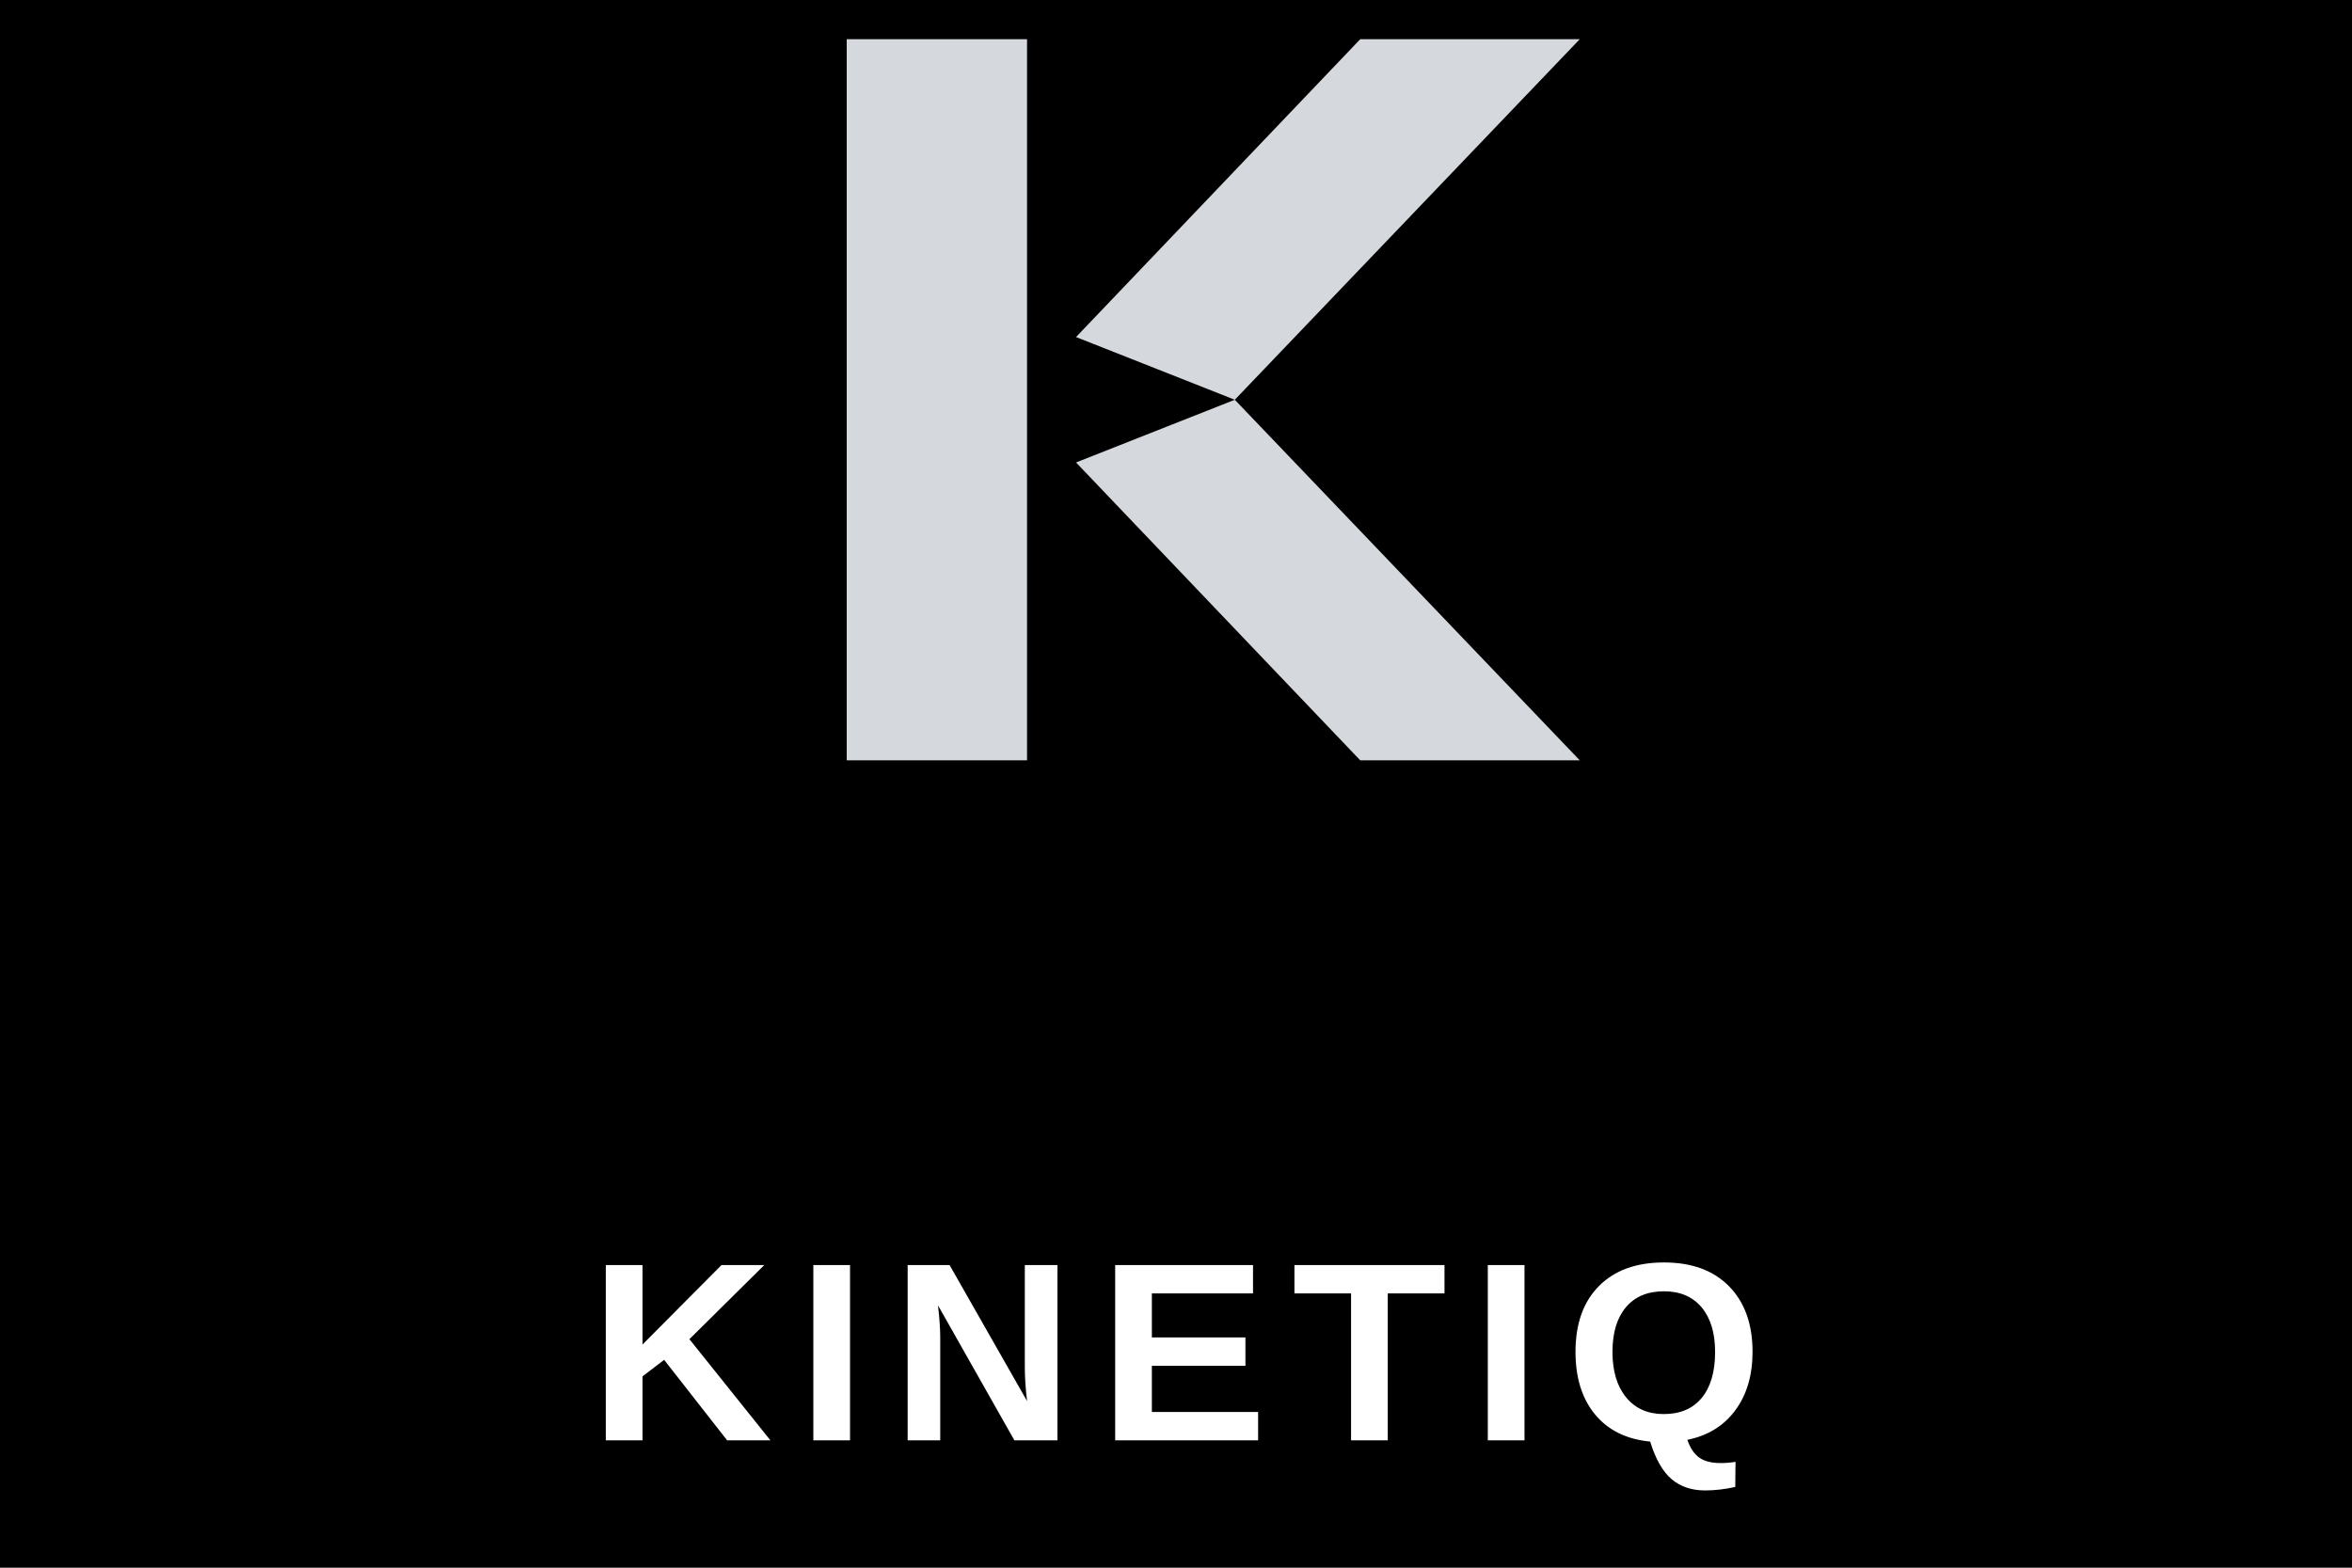
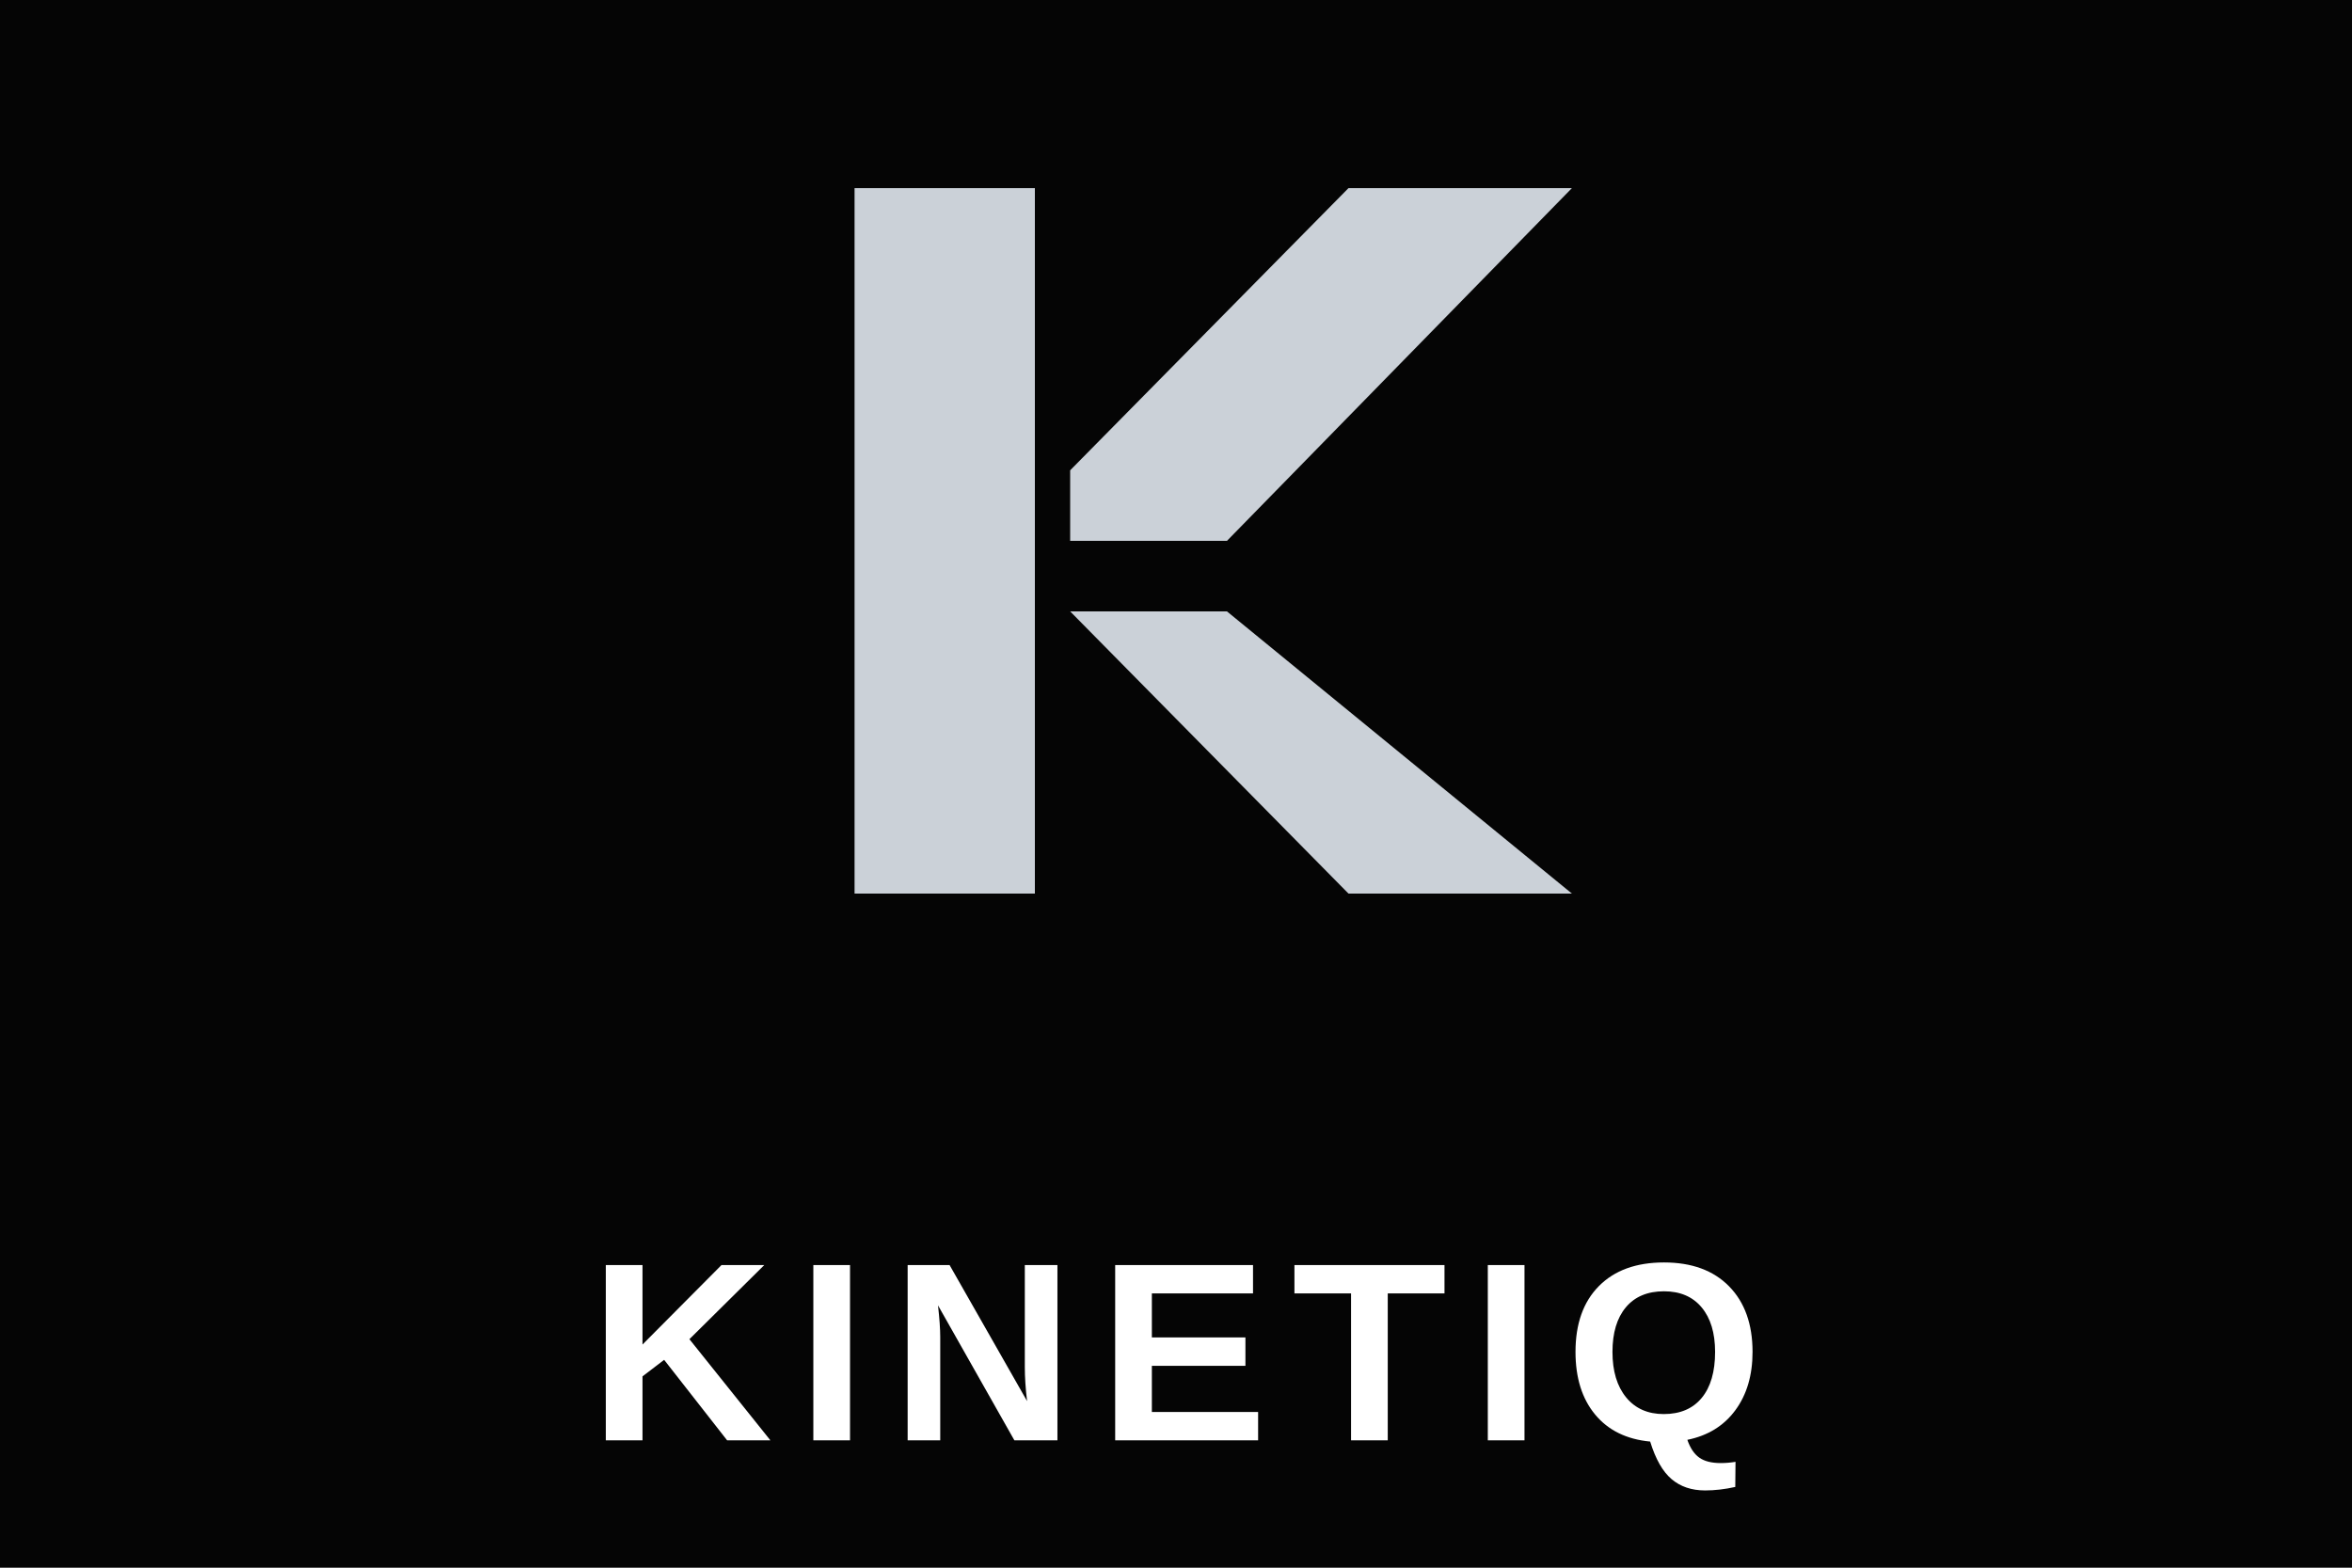
<svg xmlns="http://www.w3.org/2000/svg" viewBox="0 0 1200 800">
-   <rect width="1200" height="800" fill="#000" />
-   <g transform="translate(344 20) scale(1.0)">
-     <path d="M88 0h92v368h-92zM205 152 350 0h112L286 184zM205 216 286 184l176 184H350z" fill="#d5d9de" />
+   <rect width="1200" height="800" fill="#050505" />
+   <g transform="translate(344 20)">
+     <path d="M92 76H184V436H92Z M202 220L344 76H458L282 256H202Z M202 292H282L458 436H344L202 292Z" fill="#cbd1d8" />
  </g>
  <text x="600" y="735" fill="#fff" text-anchor="middle" font-family="Arial,Helvetica,sans-serif" font-size="130" font-weight="900" letter-spacing="12">KINETIQ</text>
</svg>
